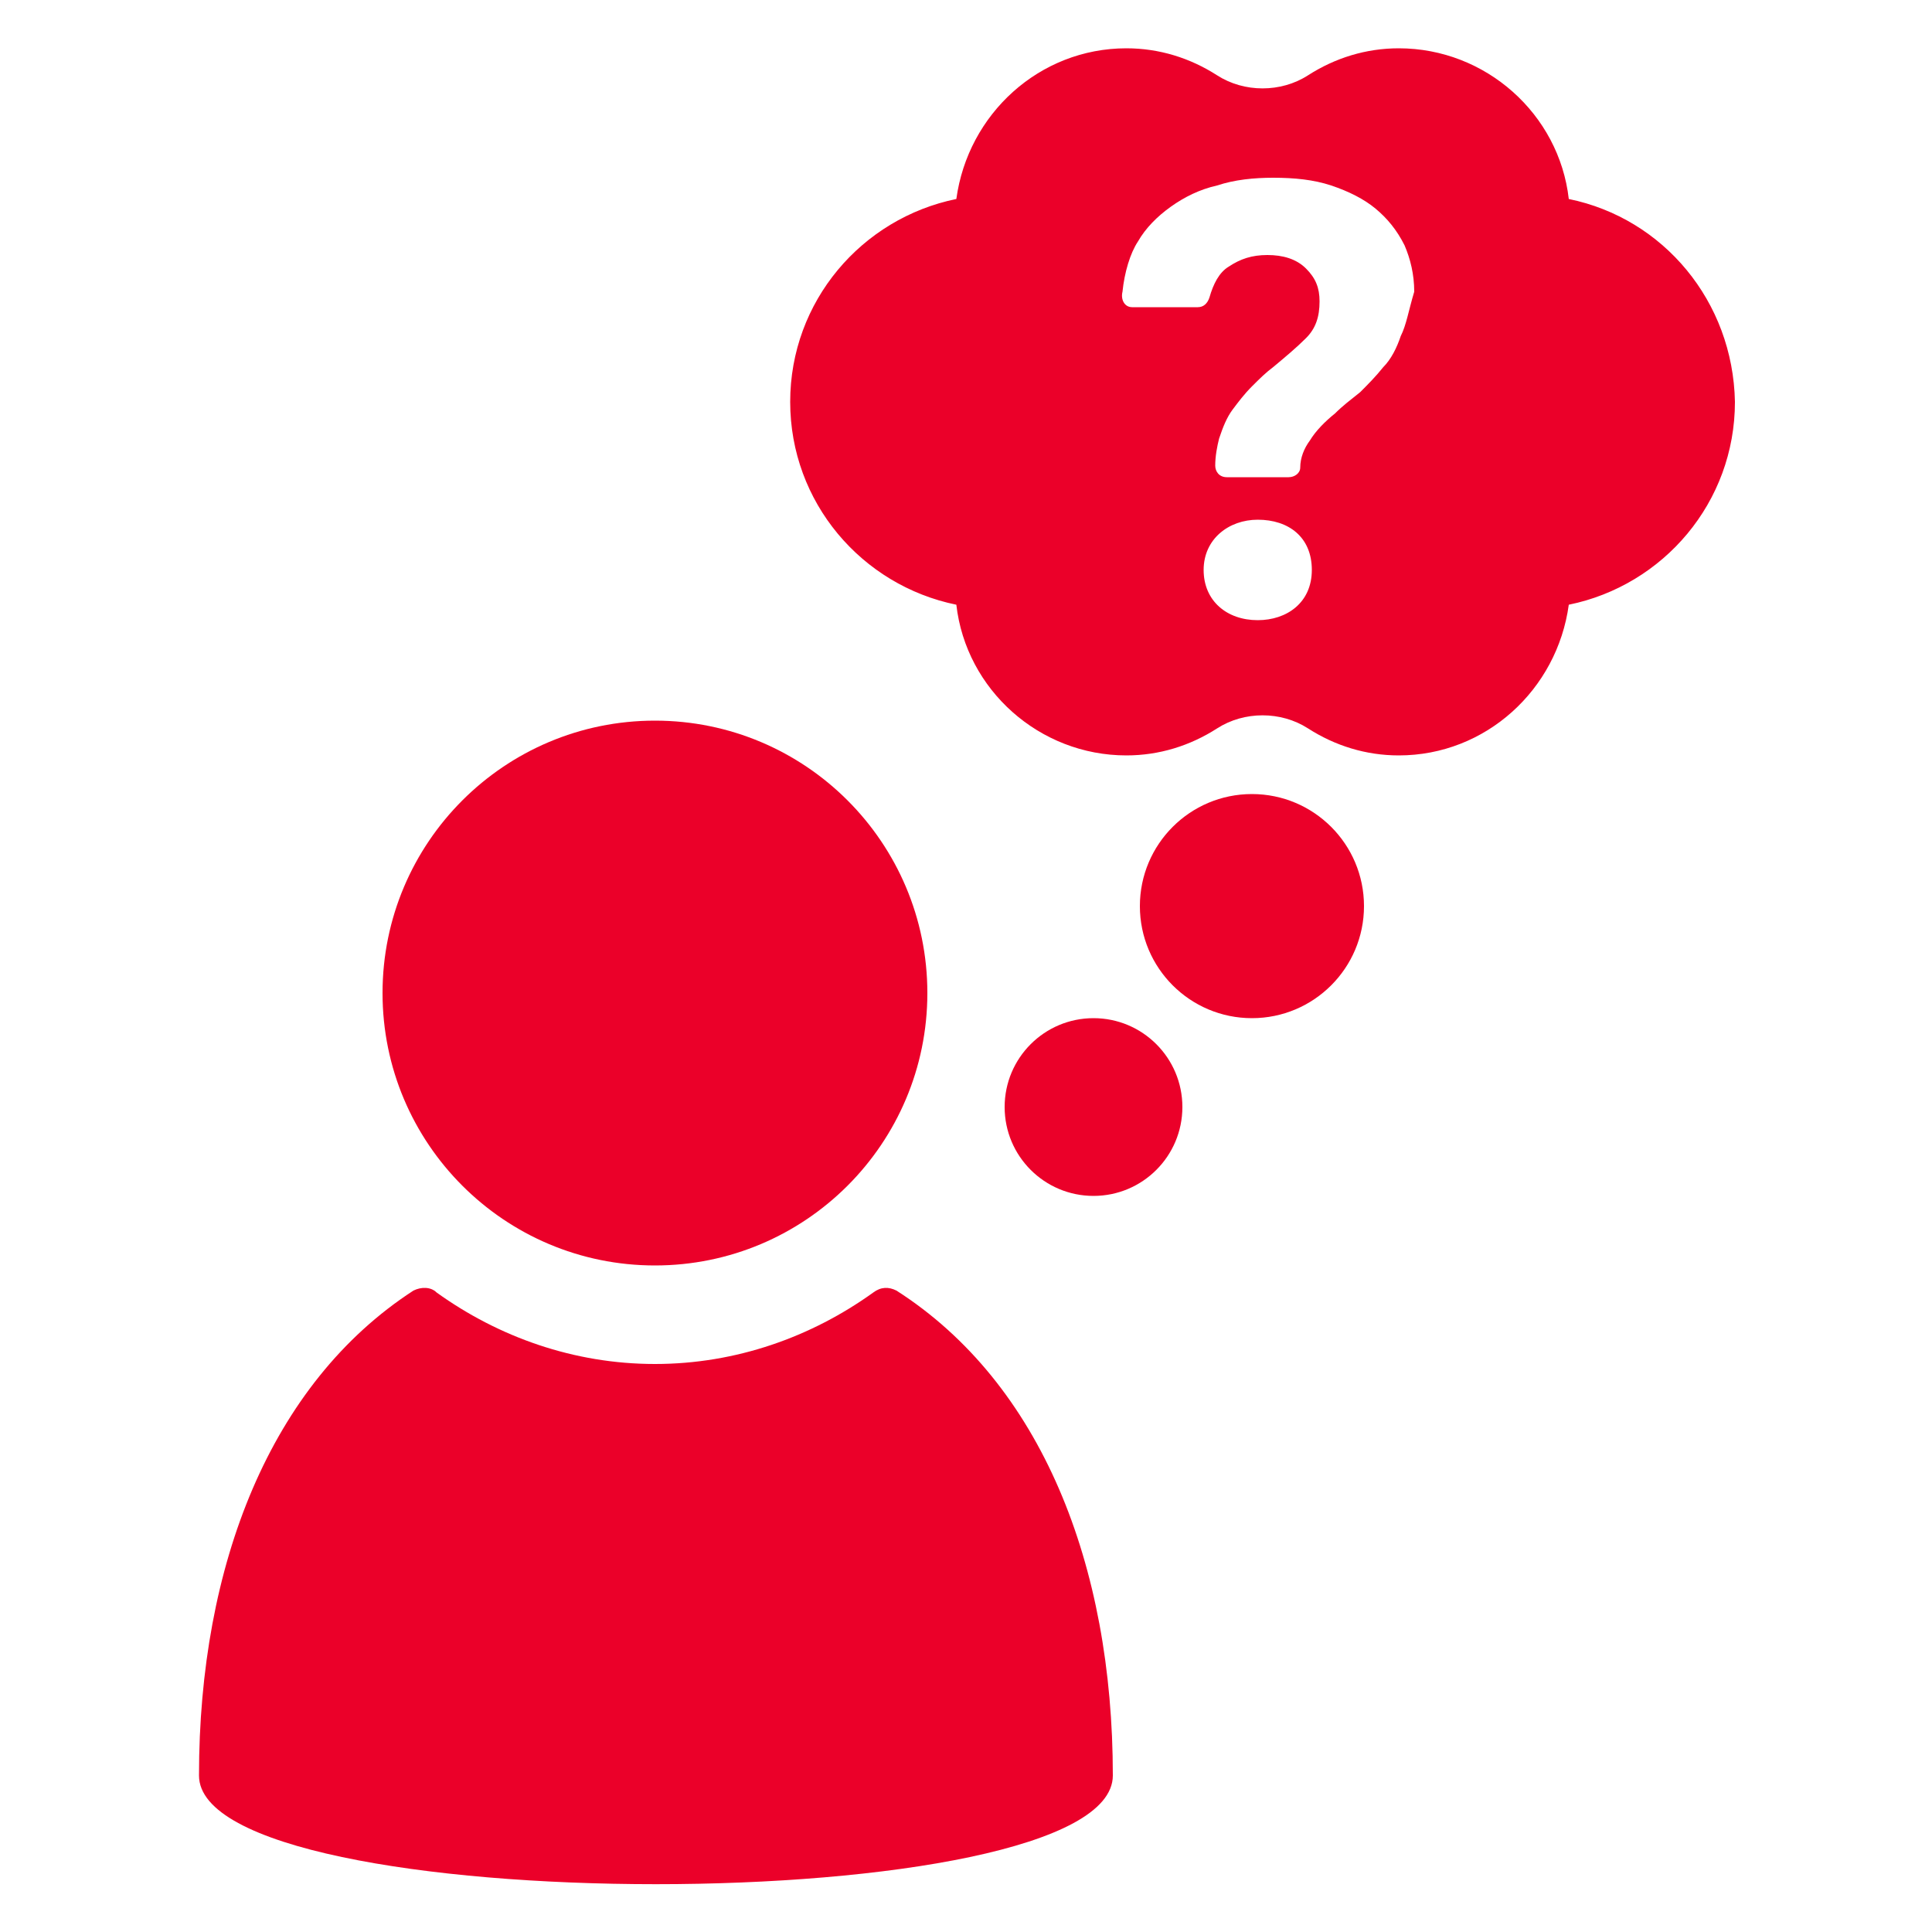
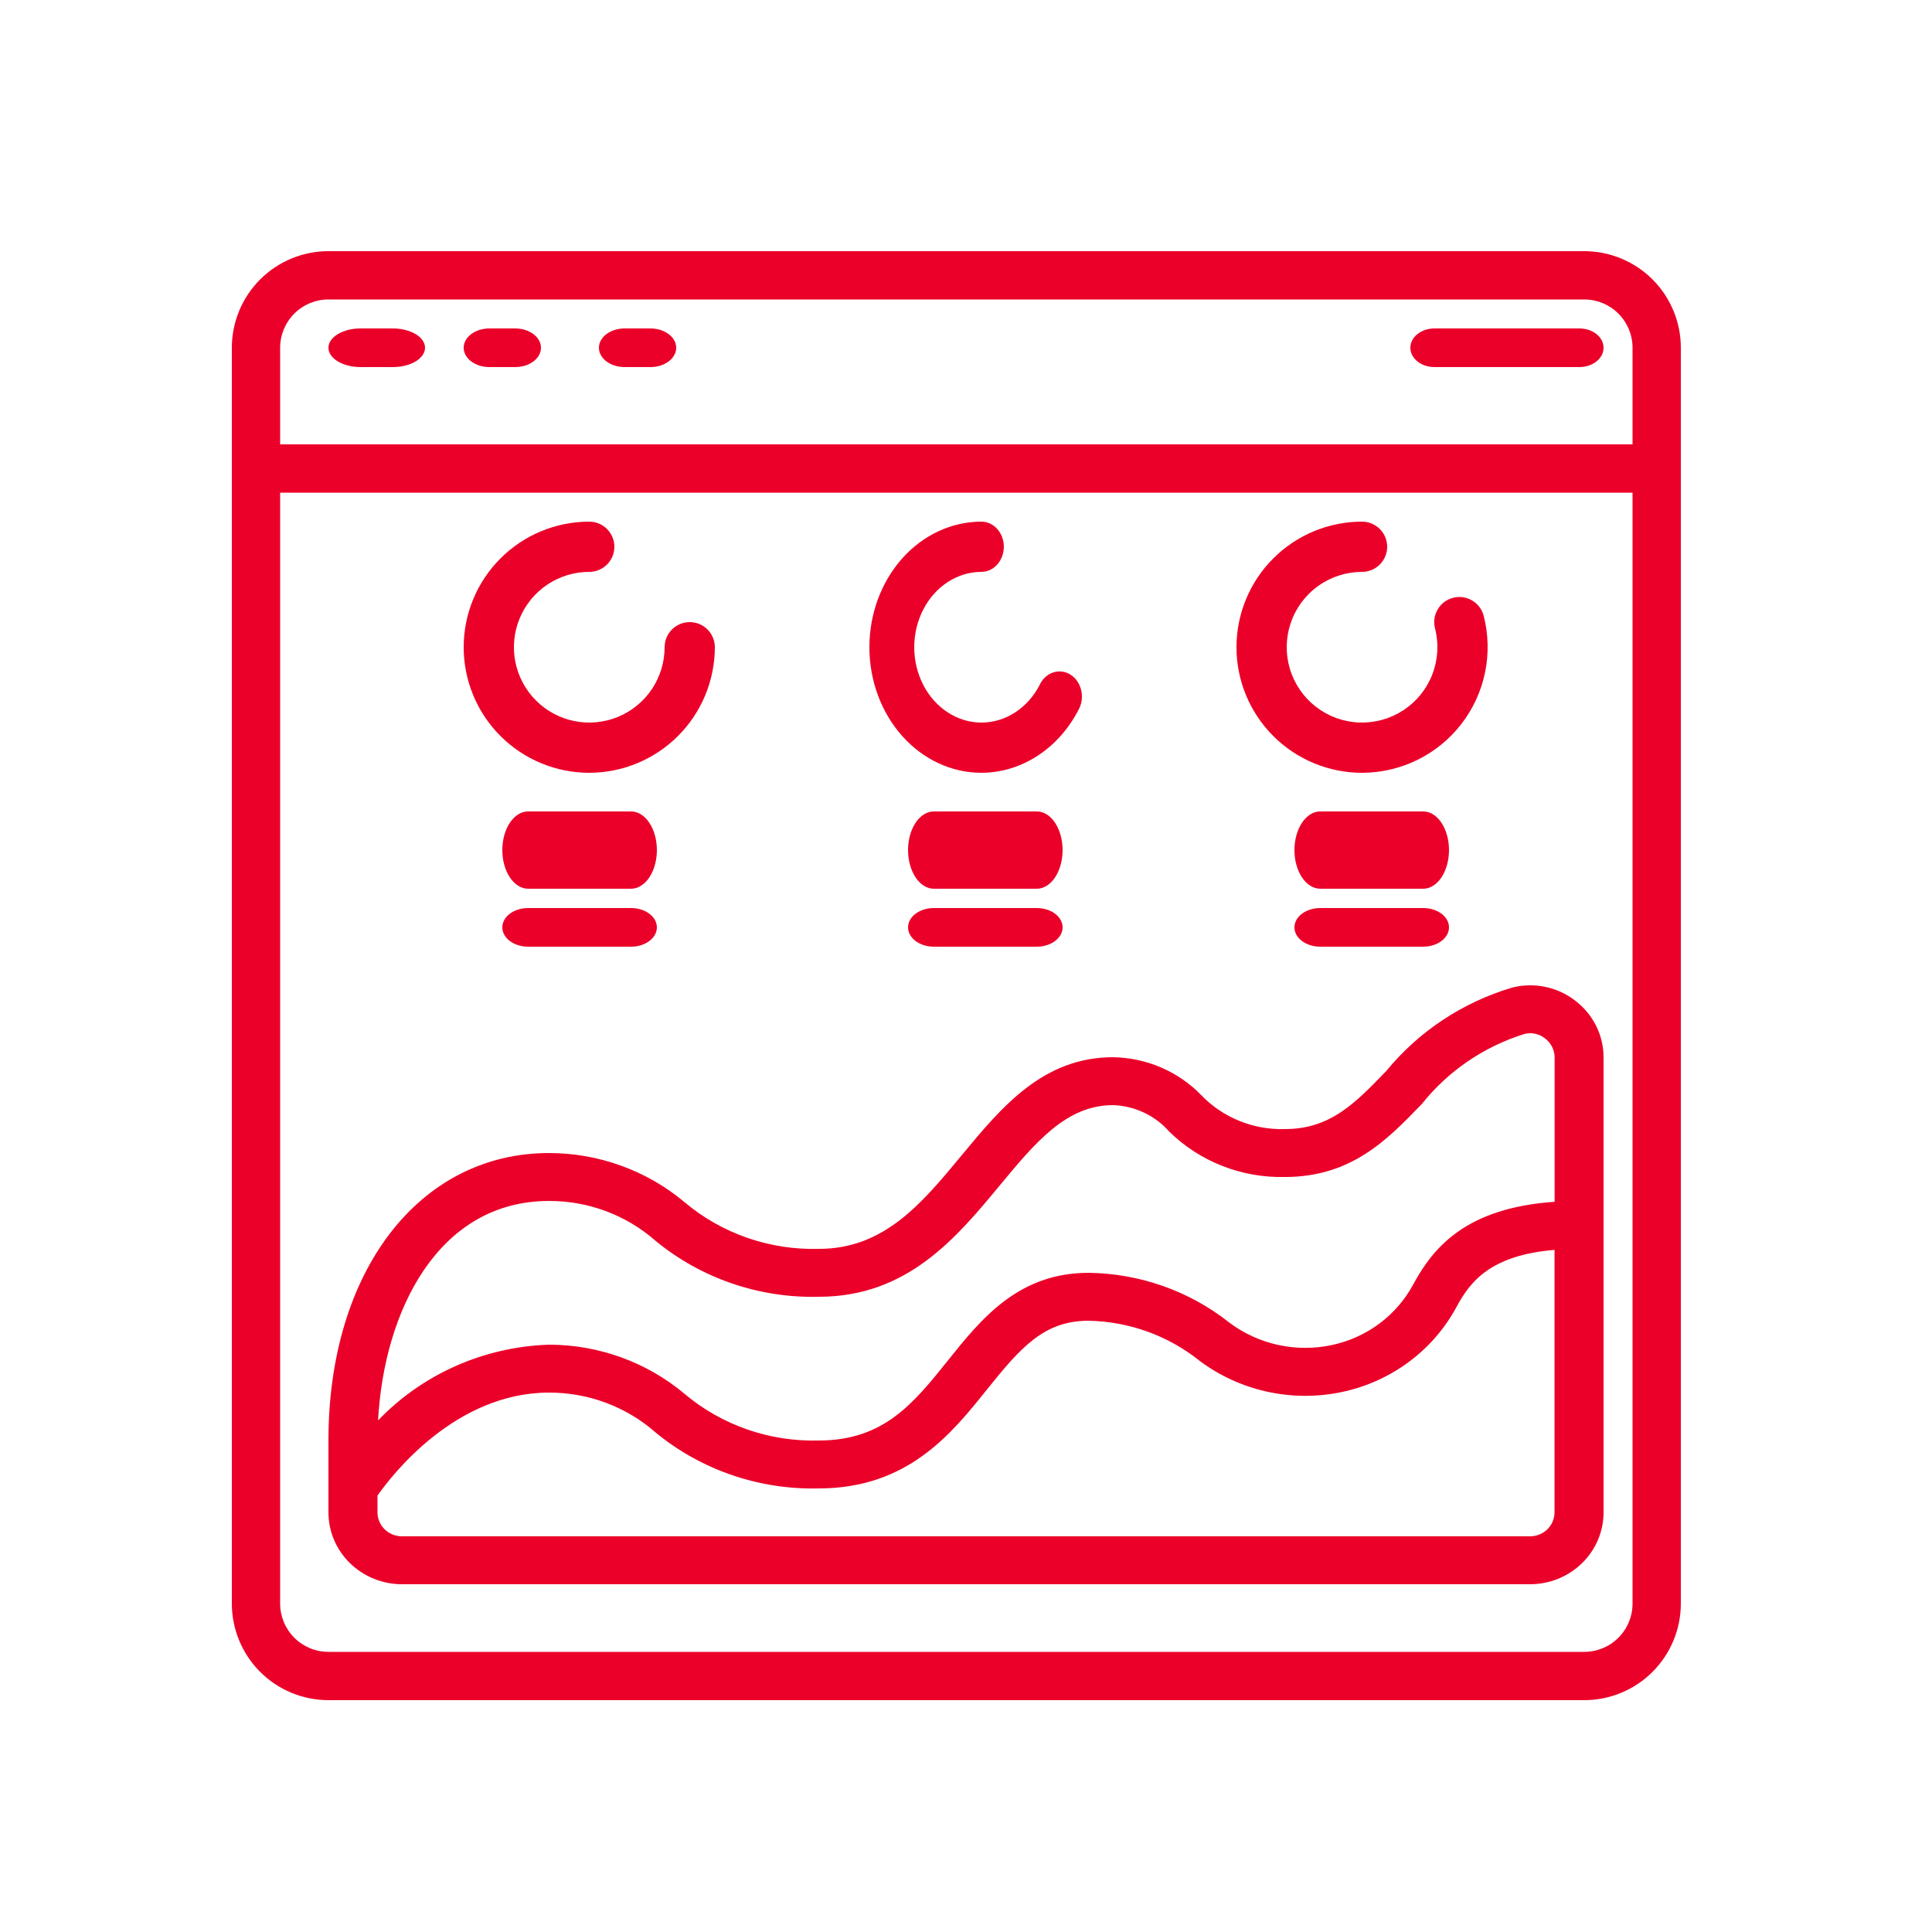
- <svg xmlns="http://www.w3.org/2000/svg" version="1.1" x="0px" y="0px" viewBox="0 0 100 100" style="enable-background:new 0 0 100 100;" xml:space="preserve">
-   <style type="text/css">
- 	.st0{fill:#EB0029;}
- </style>
-   <g id="Layer_2">
- </g>
-   <g id="Layer_1">
-     <g>
-       <path class="st0" d="M46.4,66.8c-0.4-0.2-0.8-0.2-1.2,0.1c-3.2,2.3-7.1,3.7-11.3,3.7s-8.1-1.4-11.3-3.7c-0.3-0.3-0.8-0.3-1.2-0.1    C14,71.6,10.3,81,10.3,91.9c0,7.5,47.3,7.5,47.3,0C57.6,81,53.9,71.6,46.4,66.8z" />
-       <circle class="st0" cx="33.9" cy="51.4" r="14.1" />
-       <circle class="st0" cx="64.8" cy="46.9" r="5.8" />
-       <circle class="st0" cx="56.6" cy="57.3" r="4.6" />
-       <path class="st0" d="M81.2,10.3c-0.5-4.4-4.3-7.8-8.8-7.8c-1.7,0-3.3,0.5-4.7,1.4c-1.4,0.9-3.3,0.9-4.7,0c-1.4-0.9-3-1.4-4.7-1.4    c-4.5,0-8.2,3.4-8.8,7.8c-4.9,1-8.6,5.3-8.6,10.5s3.7,9.5,8.6,10.5c0.5,4.4,4.3,7.8,8.8,7.8c1.7,0,3.3-0.5,4.7-1.4s3.3-0.9,4.7,0    c1.4,0.9,3,1.4,4.7,1.4c4.5,0,8.2-3.4,8.8-7.8c4.9-1,8.6-5.3,8.6-10.5C89.7,15.6,86.1,11.3,81.2,10.3z M65.1,32.1    c-1.6,0-2.8-1-2.8-2.6s1.3-2.6,2.8-2.6c1.6,0,2.8,0.9,2.8,2.6C67.9,31.2,66.6,32.1,65.1,32.1z M72.5,17.4C72.3,18,72,18.6,71.6,19    c-0.4,0.5-0.8,0.9-1.2,1.3c-0.5,0.4-0.9,0.7-1.3,1.1c-0.5,0.4-1,0.9-1.3,1.4c-0.3,0.4-0.5,0.9-0.5,1.4c0,0.3-0.3,0.5-0.6,0.5h-3.2    c-0.4,0-0.6-0.3-0.6-0.6c0-0.5,0.1-1,0.2-1.4c0.2-0.6,0.4-1.1,0.7-1.5s0.6-0.8,1-1.2c0.4-0.4,0.7-0.7,1.1-1c0.6-0.5,1.2-1,1.7-1.5    s0.7-1.1,0.7-1.9c0-0.7-0.2-1.2-0.7-1.7s-1.2-0.7-2-0.7s-1.4,0.2-2,0.6c-0.5,0.3-0.8,0.9-1,1.6c-0.1,0.3-0.3,0.5-0.6,0.5h-3.4    c-0.4,0-0.6-0.4-0.5-0.8c0.1-1,0.4-2,0.8-2.6c0.4-0.7,1-1.3,1.7-1.8s1.5-0.9,2.4-1.1c0.9-0.3,1.9-0.4,2.9-0.4c1.1,0,2.1,0.1,3,0.4    c0.9,0.3,1.7,0.7,2.3,1.2c0.6,0.5,1.1,1.1,1.5,1.9c0.3,0.7,0.5,1.5,0.5,2.4C72.9,16.1,72.8,16.8,72.5,17.4z" />
-     </g>
-   </g>
+ <svg xmlns="http://www.w3.org/2000/svg" width="100" height="100" viewBox="0 0 100 100" fill="none">
+   <path d="M82 13H17C15.674 13 14.402 13.527 13.464 14.464C12.527 15.402 12 16.674 12 18L12 83C12 84.326 12.527 85.598 13.464 86.535C14.402 87.473 15.674 88 17 88H82C83.326 88 84.598 87.473 85.535 86.535C86.473 85.598 87 84.326 87 83V18C87 16.674 86.473 15.402 85.535 14.464C84.598 13.527 83.326 13 82 13V13ZM17 15.5H82C82.663 15.5 83.299 15.763 83.768 16.232C84.237 16.701 84.5 17.337 84.5 18V23H14.5V18C14.5 17.337 14.763 16.701 15.232 16.232C15.701 15.763 16.337 15.5 17 15.5V15.5ZM82 85.5H17C16.337 85.5 15.701 85.237 15.232 84.768C14.763 84.299 14.5 83.663 14.5 83V25.5H84.5V83C84.5 83.663 84.237 84.299 83.768 84.768C83.299 85.237 82.663 85.5 82 85.5Z" fill="#EB0029" />
+   <path d="M81.515 51.78C81.063 51.433 80.536 51.193 79.974 51.078C79.412 50.963 78.831 50.975 78.275 51.115C75.704 51.88 73.43 53.386 71.751 55.437C70.13 57.115 68.851 58.441 66.5 58.441C65.693 58.464 64.89 58.319 64.145 58.016C63.399 57.713 62.728 57.259 62.176 56.684C61.587 56.077 60.881 55.59 60.098 55.253C59.315 54.916 58.471 54.735 57.615 54.721C53.982 54.721 51.84 57.304 49.77 59.805C47.7 62.306 45.76 64.641 42.385 64.641C39.842 64.712 37.365 63.852 35.438 62.23C33.487 60.589 30.998 59.684 28.423 59.681C21.696 59.681 17 65.8 17 74.56V78.28C17 79.267 17.401 80.213 18.115 80.91C18.829 81.608 19.798 82 20.808 82H79.192C80.202 82 81.171 81.608 81.885 80.91C82.599 80.213 83 79.267 83 78.28V54.733C83.001 54.163 82.868 53.6 82.61 53.087C82.353 52.575 81.978 52.128 81.515 51.78V51.78ZM28.423 62.161C30.462 62.158 32.429 62.897 33.942 64.233C36.3 66.171 39.304 67.199 42.385 67.121C46.97 67.121 49.506 64.062 51.744 61.362C53.594 59.13 55.192 57.201 57.615 57.201C58.169 57.221 58.712 57.352 59.21 57.587C59.709 57.821 60.153 58.154 60.513 58.565C61.295 59.334 62.229 59.94 63.258 60.345C64.288 60.75 65.391 60.946 66.5 60.921C69.946 60.921 71.803 58.998 73.597 57.139C74.953 55.435 76.805 54.172 78.909 53.516C79.09 53.471 79.279 53.468 79.461 53.507C79.643 53.545 79.813 53.624 79.959 53.738C80.115 53.854 80.243 54.004 80.331 54.176C80.419 54.348 80.465 54.537 80.467 54.73V62.204C75.921 62.519 74.203 64.523 73.142 66.493C72.717 67.282 72.12 67.971 71.393 68.512C70.666 69.052 69.828 69.43 68.936 69.62C68.017 69.816 67.066 69.813 66.148 69.612C65.231 69.41 64.37 69.015 63.625 68.454C61.564 66.821 59 65.915 56.346 65.881C52.7 65.881 50.776 68.282 49.078 70.4C47.291 72.632 45.747 74.56 42.385 74.56C39.842 74.632 37.365 73.772 35.438 72.15C33.487 70.508 30.998 69.604 28.423 69.6C25.056 69.709 21.872 71.118 19.569 73.52C19.873 67.865 22.672 62.161 28.423 62.161ZM79.192 79.52H20.808C20.471 79.52 20.148 79.389 19.91 79.157C19.672 78.924 19.538 78.609 19.538 78.28V77.412C20.322 76.296 23.6 72.08 28.423 72.08C30.462 72.078 32.429 72.816 33.942 74.152C36.3 76.091 39.304 77.118 42.385 77.04C46.984 77.04 49.254 74.206 51.079 71.928C52.851 69.717 54.053 68.361 56.346 68.361C58.439 68.401 60.458 69.129 62.077 70.425C63.115 71.205 64.314 71.754 65.592 72.034C66.87 72.315 68.194 72.319 69.474 72.047C70.727 71.78 71.906 71.248 72.927 70.489C73.948 69.73 74.787 68.762 75.385 67.653C76.088 66.349 77.131 64.971 80.462 64.694V78.28C80.462 78.609 80.328 78.924 80.09 79.157C79.852 79.389 79.529 79.52 79.192 79.52Z" fill="#EB0029" />
+   <path d="M18.667 19H20.333C20.775 19 21.199 18.895 21.512 18.707C21.824 18.52 22 18.265 22 18C22 17.735 21.824 17.48 21.512 17.293C21.199 17.105 20.775 17 20.333 17H18.667C18.225 17 17.801 17.105 17.488 17.293C17.176 17.48 17 17.735 17 18C17 18.265 17.176 18.52 17.488 18.707C17.801 18.895 18.225 19 18.667 19Z" fill="#EB0029" />
+   <path d="M25.333 19H26.667C27.02 19 27.359 18.895 27.61 18.707C27.86 18.52 28 18.265 28 18C28 17.735 27.86 17.48 27.61 17.293C27.359 17.105 27.02 17 26.667 17H25.333C24.98 17 24.641 17.105 24.39 17.293C24.14 17.48 24 17.735 24 18C24 18.265 24.14 18.52 24.39 18.707C24.641 18.895 24.98 19 25.333 19V19Z" fill="#EB0029" />
+   <path d="M32.333 19H33.667C34.02 19 34.359 18.895 34.609 18.707C34.859 18.52 35 18.265 35 18C35 17.735 34.859 17.48 34.609 17.293C34.359 17.105 34.02 17 33.667 17H32.333C31.98 17 31.641 17.105 31.39 17.293C31.14 17.48 31 17.735 31 18C31 18.265 31.14 18.52 31.39 18.707C31.641 18.895 31.98 19 32.333 19V19Z" fill="#EB0029" />
+   <path d="M74.25 19H81.75C82.082 19 82.4 18.895 82.634 18.707C82.868 18.52 83 18.265 83 18C83 17.735 82.868 17.48 82.634 17.293C82.4 17.105 82.082 17 81.75 17H74.25C73.918 17 73.6 17.105 73.366 17.293C73.132 17.48 73 17.735 73 18C73 18.265 73.132 18.52 73.366 18.707C73.6 18.895 73.918 19 74.25 19Z" fill="#EB0029" />
+   <path d="M30.5 40C32.223 39.998 33.875 39.312 35.094 38.094C36.312 36.875 36.998 35.223 37 33.5C37 33.155 36.863 32.825 36.619 32.581C36.375 32.337 36.045 32.2 35.7 32.2C35.355 32.2 35.025 32.337 34.781 32.581C34.537 32.825 34.4 33.155 34.4 33.5C34.4 34.271 34.171 35.025 33.743 35.667C33.314 36.308 32.705 36.808 31.992 37.103C31.28 37.398 30.496 37.475 29.739 37.325C28.983 37.175 28.288 36.803 27.742 36.258C27.197 35.712 26.825 35.017 26.675 34.261C26.524 33.504 26.602 32.72 26.897 32.008C27.192 31.295 27.692 30.686 28.333 30.257C28.975 29.829 29.729 29.6 30.5 29.6C30.845 29.6 31.175 29.463 31.419 29.219C31.663 28.975 31.8 28.645 31.8 28.3C31.8 27.955 31.663 27.625 31.419 27.381C31.175 27.137 30.845 27 30.5 27C28.776 27 27.123 27.685 25.904 28.904C24.685 30.123 24 31.776 24 33.5C24 35.224 24.685 36.877 25.904 38.096C27.123 39.315 28.776 40 30.5 40Z" fill="#EB0029" />
+   <path d="M50.798 40C51.815 39.998 52.814 39.696 53.695 39.126C54.576 38.556 55.308 37.736 55.819 36.75C55.903 36.602 55.959 36.437 55.985 36.264C56.01 36.091 56.004 35.914 55.967 35.743C55.929 35.573 55.862 35.413 55.768 35.273C55.674 35.132 55.556 35.015 55.421 34.927C55.285 34.839 55.136 34.783 54.98 34.762C54.825 34.741 54.667 34.755 54.517 34.804C54.367 34.853 54.227 34.935 54.106 35.046C53.985 35.157 53.885 35.295 53.813 35.45C53.508 36.043 53.069 36.535 52.54 36.877C52.011 37.22 51.411 37.4 50.801 37.4C50.19 37.4 49.59 37.22 49.062 36.878C48.533 36.536 48.093 36.044 47.788 35.451C47.483 34.858 47.322 34.186 47.321 33.502C47.321 32.817 47.482 32.145 47.787 31.552C48.092 30.959 48.531 30.466 49.059 30.124C49.588 29.781 50.187 29.6 50.798 29.6C51.105 29.6 51.401 29.463 51.618 29.219C51.835 28.975 51.958 28.645 51.958 28.3C51.958 27.955 51.835 27.625 51.618 27.381C51.401 27.137 51.105 27 50.798 27C49.26 27 47.785 27.685 46.698 28.904C45.611 30.123 45 31.776 45 33.5C45 35.224 45.611 36.877 46.698 38.096C47.785 39.315 49.26 40 50.798 40V40Z" fill="#EB0029" />
+   <path d="M70.5 40C71.492 39.999 72.47 39.771 73.36 39.334C74.25 38.898 75.029 38.263 75.636 37.479C76.244 36.695 76.664 35.783 76.865 34.812C77.066 33.841 77.042 32.837 76.796 31.876C76.71 31.542 76.494 31.256 76.197 31.081C75.9 30.905 75.545 30.855 75.211 30.942C74.877 31.028 74.591 31.243 74.416 31.54C74.24 31.838 74.19 32.192 74.276 32.526C74.48 33.314 74.431 34.145 74.138 34.904C73.846 35.663 73.323 36.311 72.644 36.758C71.964 37.205 71.162 37.428 70.349 37.397C69.537 37.366 68.754 37.081 68.111 36.583C67.468 36.085 66.997 35.398 66.764 34.619C66.531 33.84 66.547 33.007 66.81 32.238C67.073 31.468 67.57 30.8 68.232 30.327C68.894 29.854 69.687 29.6 70.5 29.6C70.845 29.6 71.175 29.463 71.419 29.219C71.663 28.975 71.8 28.645 71.8 28.3C71.8 27.955 71.663 27.625 71.419 27.381C71.175 27.137 70.845 27 70.5 27C68.776 27 67.123 27.685 65.904 28.904C64.685 30.123 64 31.776 64 33.5C64 35.224 64.685 36.877 65.904 38.096C67.123 39.315 68.776 40 70.5 40V40Z" fill="#EB0029" />
+   <path d="M68.333 47C67.98 47 67.641 47.105 67.391 47.293C67.141 47.48 67 47.735 67 48C67 48.265 67.141 48.52 67.391 48.707C67.641 48.895 67.98 49 68.333 49H73.667C74.02 49 74.359 48.895 74.609 48.707C74.859 48.52 75 48.265 75 48C75 47.735 74.859 47.48 74.609 47.293C74.359 47.105 74.02 47 73.667 47H68.333Z" fill="#EB0029" />
+   <path d="M48.333 47C47.98 47 47.641 47.105 47.391 47.293C47.141 47.48 47 47.735 47 48C47 48.265 47.141 48.52 47.391 48.707C47.641 48.895 47.98 49 48.333 49H53.667C54.02 49 54.359 48.895 54.609 48.707C54.859 48.52 55 48.265 55 48C55 47.735 54.859 47.48 54.609 47.293C54.359 47.105 54.02 47 53.667 47H48.333Z" fill="#EB0029" />
+   <path d="M27.333 47C26.98 47 26.641 47.105 26.39 47.293C26.14 47.48 26 47.735 26 48C26 48.265 26.14 48.52 26.39 48.707C26.641 48.895 26.98 49 27.333 49H32.667C33.02 49 33.359 48.895 33.609 48.707C33.859 48.52 34 48.265 34 48C34 47.735 33.859 47.48 33.609 47.293C33.359 47.105 33.02 47 32.667 47H27.333Z" fill="#EB0029" />
+   <path d="M68.333 42C67.98 42 67.641 42.211 67.391 42.586C67.141 42.961 67 43.47 67 44C67 44.53 67.141 45.039 67.391 45.414C67.641 45.789 67.98 46 68.333 46H73.667C74.02 46 74.359 45.789 74.609 45.414C74.859 45.039 75 44.53 75 44C75 43.47 74.859 42.961 74.609 42.586C74.359 42.211 74.02 42 73.667 42H68.333Z" fill="#EB0029" />
+   <path d="M48.333 42C47.98 42 47.641 42.211 47.391 42.586C47.141 42.961 47 43.47 47 44C47 44.53 47.141 45.039 47.391 45.414C47.641 45.789 47.98 46 48.333 46H53.667C54.02 46 54.359 45.789 54.609 45.414C54.859 45.039 55 44.53 55 44C55 43.47 54.859 42.961 54.609 42.586C54.359 42.211 54.02 42 53.667 42H48.333Z" fill="#EB0029" />
+   <path d="M27.333 42C26.98 42 26.641 42.211 26.39 42.586C26.14 42.961 26 43.47 26 44C26 44.53 26.14 45.039 26.39 45.414C26.641 45.789 26.98 46 27.333 46H32.667C33.02 46 33.359 45.789 33.609 45.414C33.859 45.039 34 44.53 34 44C34 43.47 33.859 42.961 33.609 42.586C33.359 42.211 33.02 42 32.667 42H27.333Z" fill="#EB0029" />
</svg>
